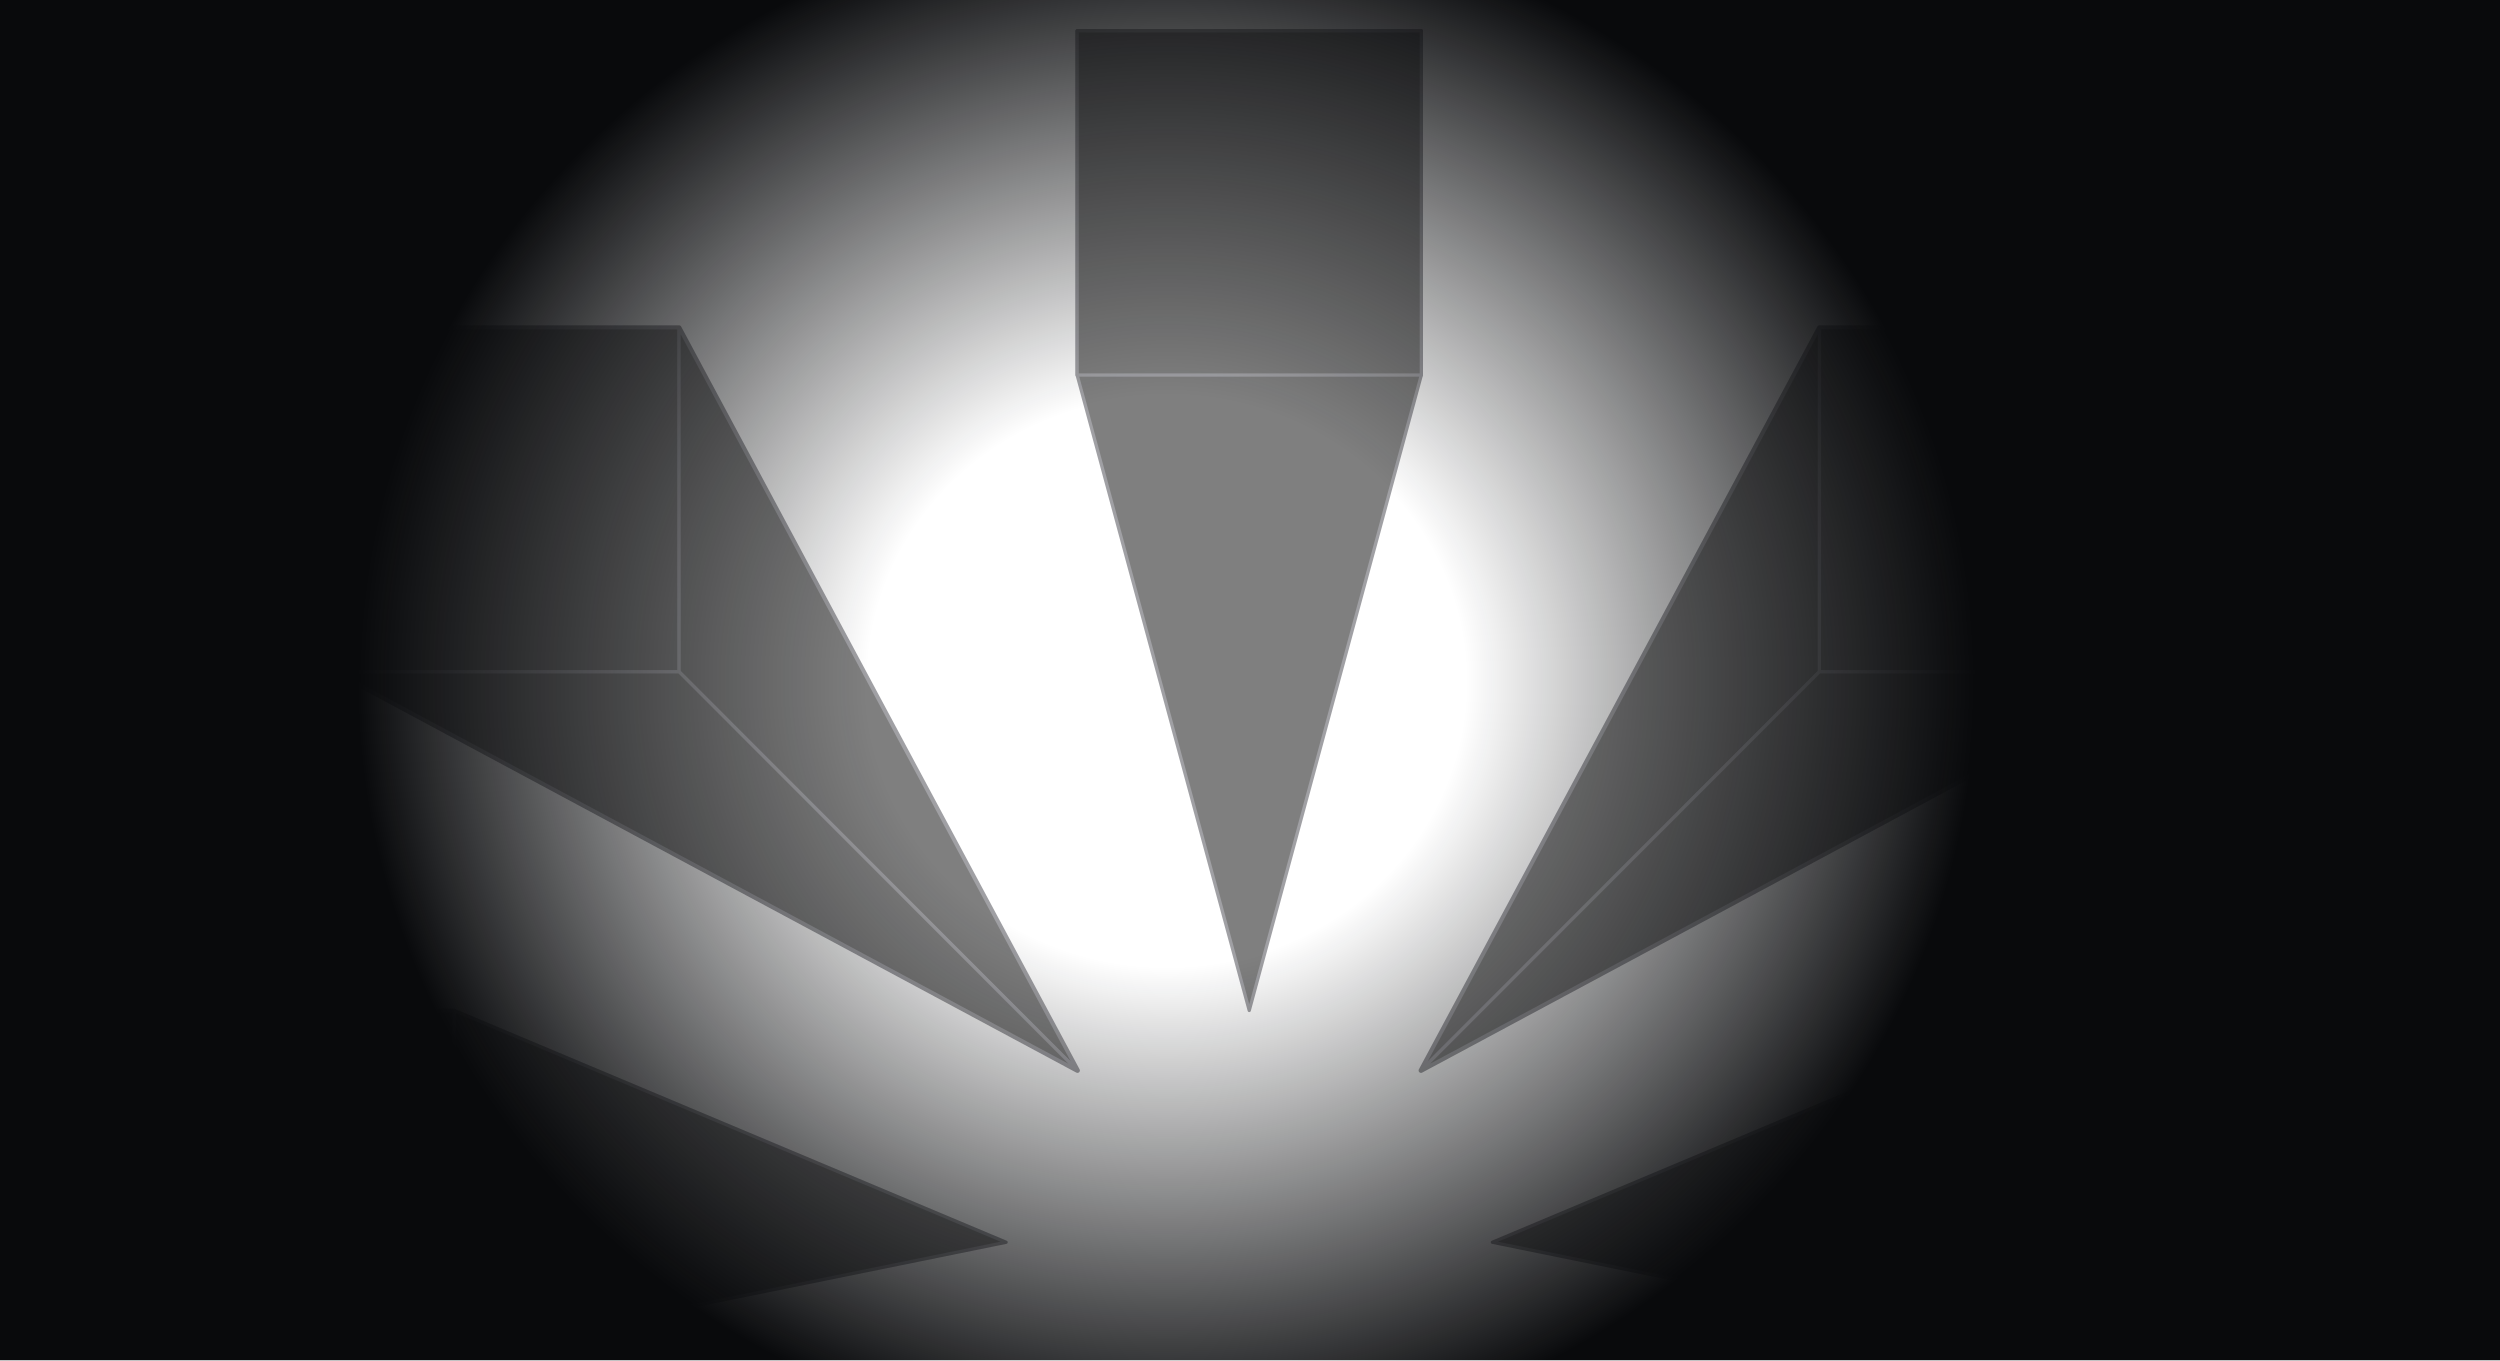
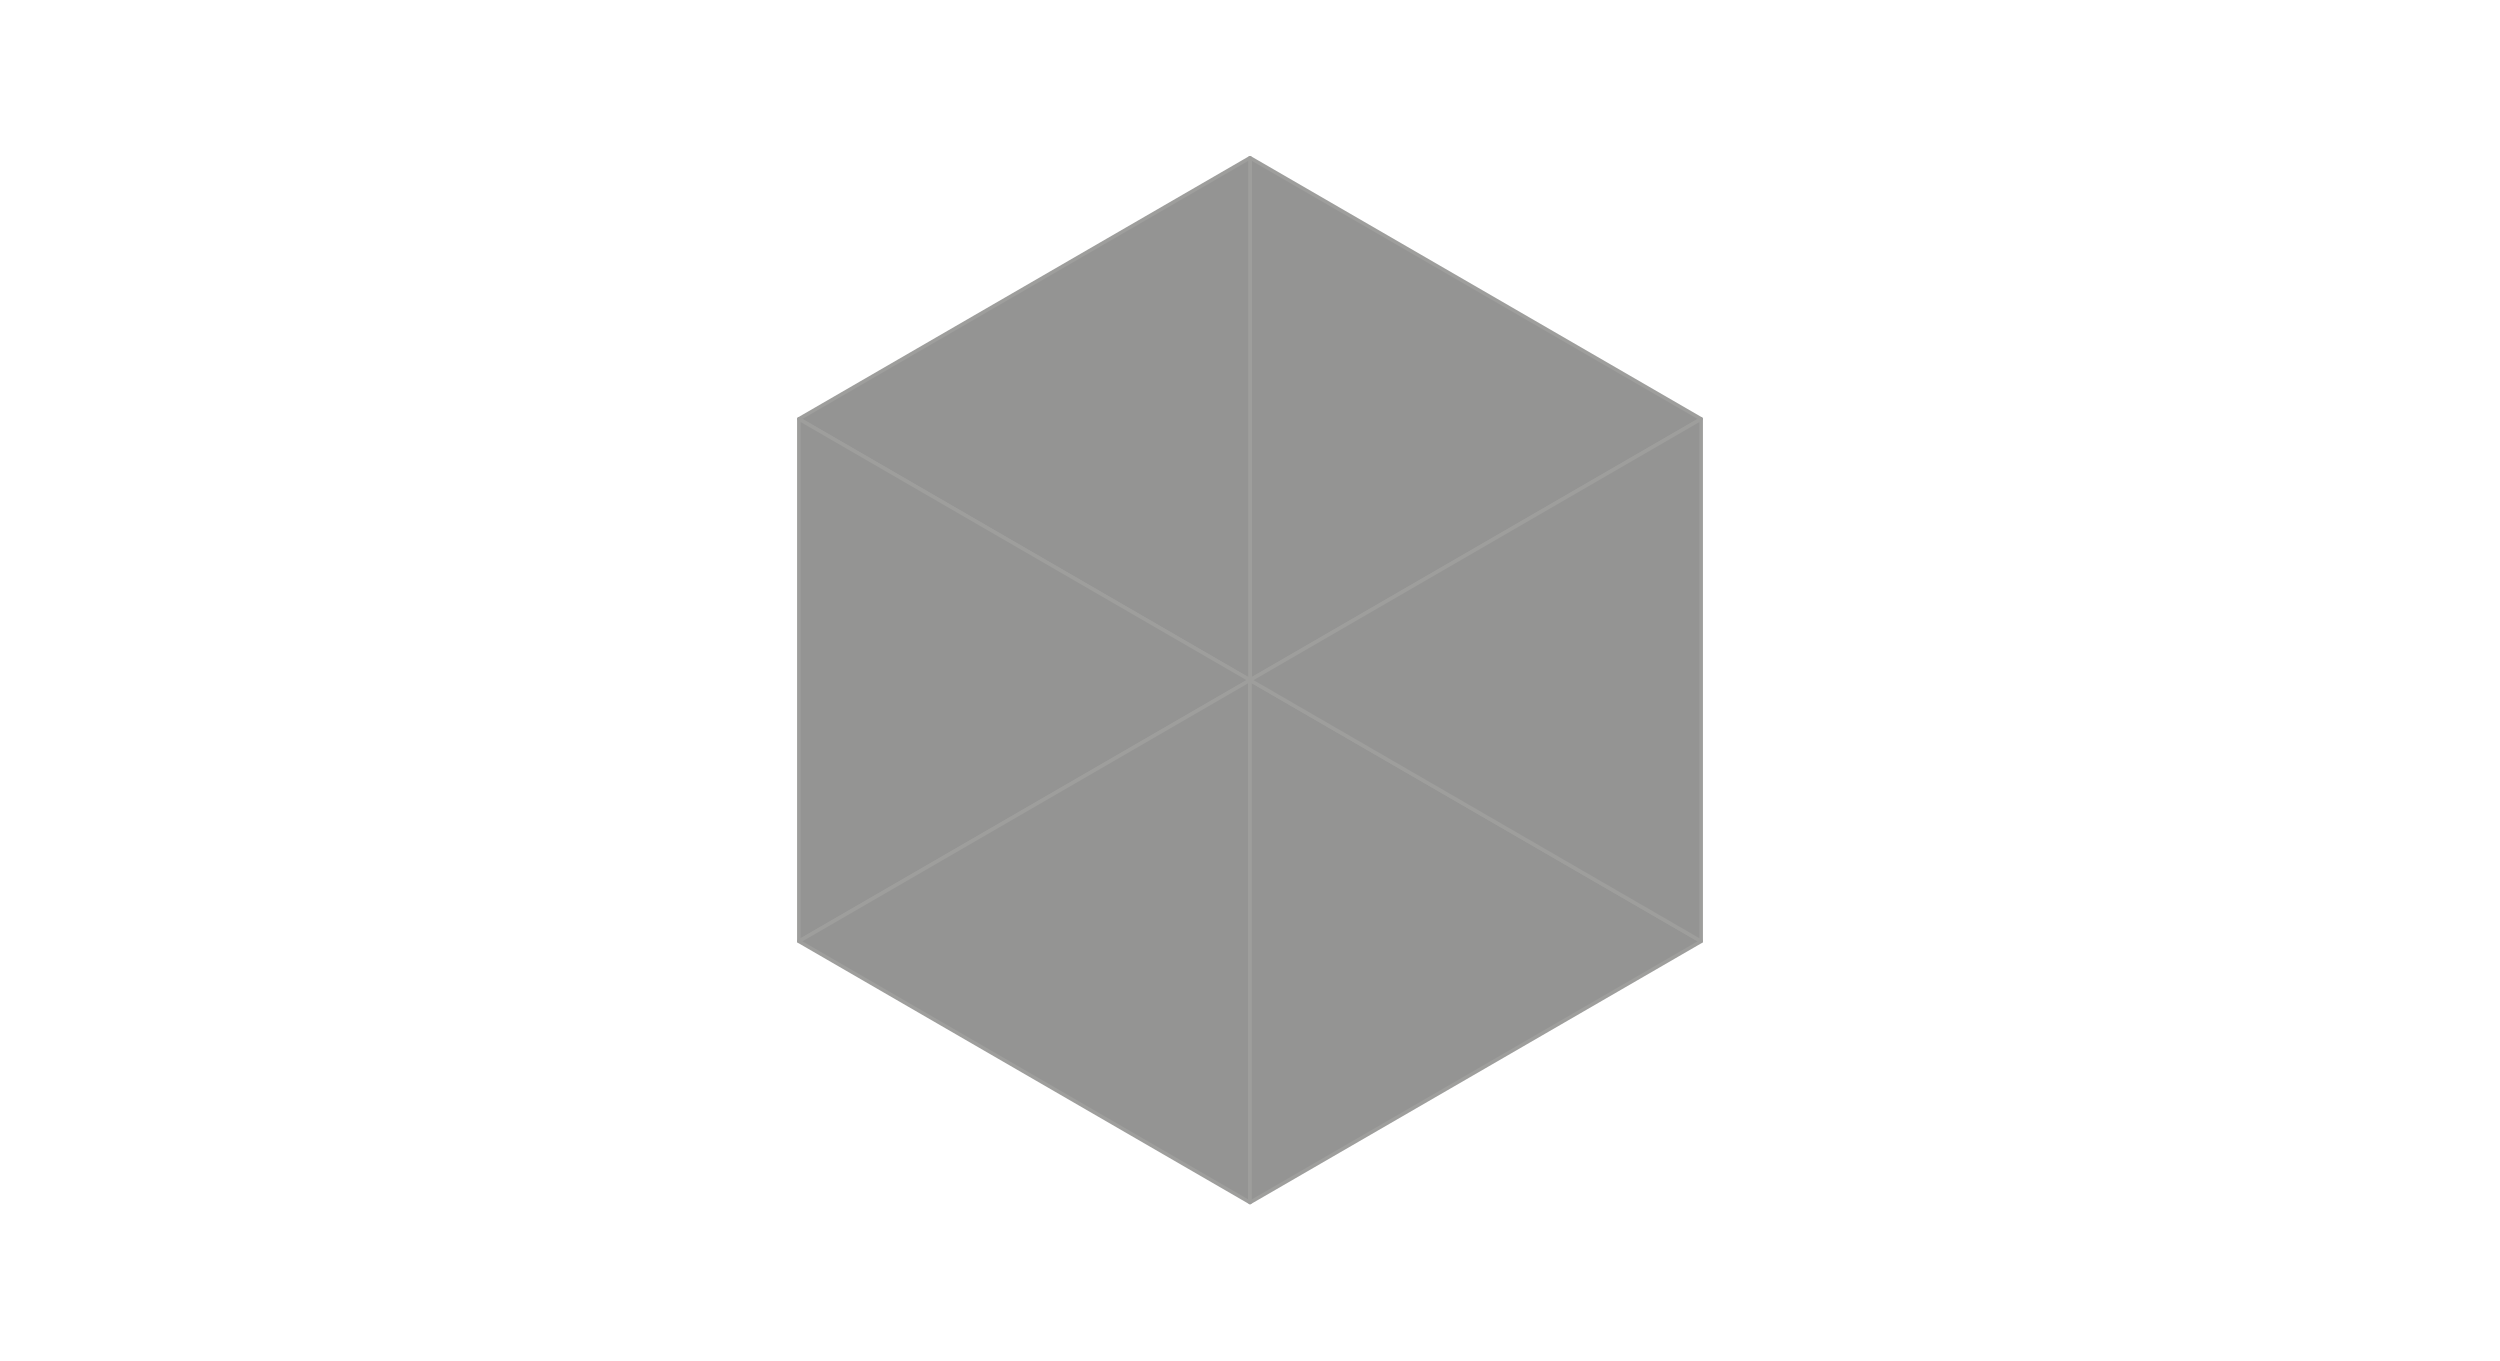
- <svg xmlns="http://www.w3.org/2000/svg" width="737" height="401" viewBox="0 0 737 401" fill="none">
-   <g opacity="0.5">
-     <path d="M419.012 9.094V110.563L368.277 297.889L317.542 110.563V9.094L419.012 9.094Z" fill="black" stroke="#414149" stroke-width="0.971" stroke-linejoin="round" />
-     <path d="M296.59 366.216L133.925 399.327H32.455L32.455 297.889H133.925L296.59 366.216Z" fill="black" stroke="#414149" stroke-width="0.971" stroke-linejoin="round" />
-     <path d="M704.097 297.889V399.327H602.658L439.962 366.216L602.658 297.889H704.097Z" fill="black" stroke="#414149" stroke-width="0.971" stroke-linejoin="round" />
-     <path d="M317.635 315.575L98.737 198.053V96.615H200.175L317.635 315.575Z" fill="black" stroke="#414149" stroke-width="1.431" stroke-linejoin="round" />
-     <path d="M637.843 96.614V198.052L418.914 315.574L536.374 96.614L637.843 96.614Z" fill="black" stroke="#414149" stroke-width="1.431" stroke-linejoin="round" />
-     <path d="M419.012 9.094L317.542 9.094V110.563H419.012V9.094Z" fill="black" stroke="#414149" stroke-width="0.971" stroke-linejoin="round" />
-     <path d="M637.814 96.584H536.344V198.053H637.814V96.584Z" fill="black" stroke="#414149" stroke-width="0.971" stroke-linejoin="round" />
-     <path d="M133.925 297.889H32.455L32.455 399.327H133.925V297.889Z" fill="black" stroke="#414149" stroke-width="0.971" stroke-linejoin="round" />
-     <path d="M200.207 96.615H98.737V198.053H200.207V96.615Z" fill="black" stroke="#414149" stroke-width="0.971" stroke-linejoin="round" />
-     <path d="M200.207 198.053L317.635 315.575L200.175 96.615L200.207 198.053Z" fill="black" stroke="#414149" stroke-width="0.971" stroke-linejoin="round" />
-     <path d="M98.737 198.054H200.207L317.635 315.577L98.737 198.054Z" fill="black" stroke="#414149" stroke-width="0.971" stroke-linejoin="round" />
-     <path d="M536.374 96.614L418.914 315.574L536.342 198.052L536.374 96.614Z" fill="black" stroke="#414149" stroke-width="0.971" stroke-linejoin="round" />
-     <path d="M536.342 198.051L418.914 315.574L637.843 198.051H536.342Z" fill="black" stroke="#414149" stroke-width="0.971" stroke-linejoin="round" />
-     <path d="M704.096 297.889H602.658V399.327H704.096V297.889Z" fill="black" stroke="#414149" stroke-width="0.971" stroke-linejoin="round" />
+ <svg xmlns="http://www.w3.org/2000/svg" viewBox="0 0 737 401" width="737" height="401" fill="none">
+   <g opacity="0.5" stroke="#3D3D3A" stroke-width="0.15" stroke-linejoin="round" fill="#2A2A28" transform="translate(172.5 4.5) scale(7)">
+     <polygon points="28,6 47,17 28,28" />
+     <polygon points="28,6 28,28 9,17" />
+     <polygon points="9,17 28,28 9,39" />
+     <polygon points="9,39 28,28 28,50" />
+     <polygon points="28,28 47,39 28,50" />
+     <polygon points="47,17 47,39 28,28" />
  </g>
-   <path d="M0 0H737V401H0V0Z" fill="url(#paint0_radial_254_5524)" />
-   <defs>
-     <radialGradient id="paint0_radial_254_5524" cx="0" cy="0" r="1" gradientUnits="userSpaceOnUse" gradientTransform="translate(344.096 200.995) rotate(-180) scale(237.596 227.386)">
-       <stop stop-color="#090A0C" stop-opacity="0" />
-       <stop offset="0.37" stop-color="#090A0C" stop-opacity="0" />
-       <stop offset="1" stop-color="#090A0C" />
-     </radialGradient>
-   </defs>
</svg>
